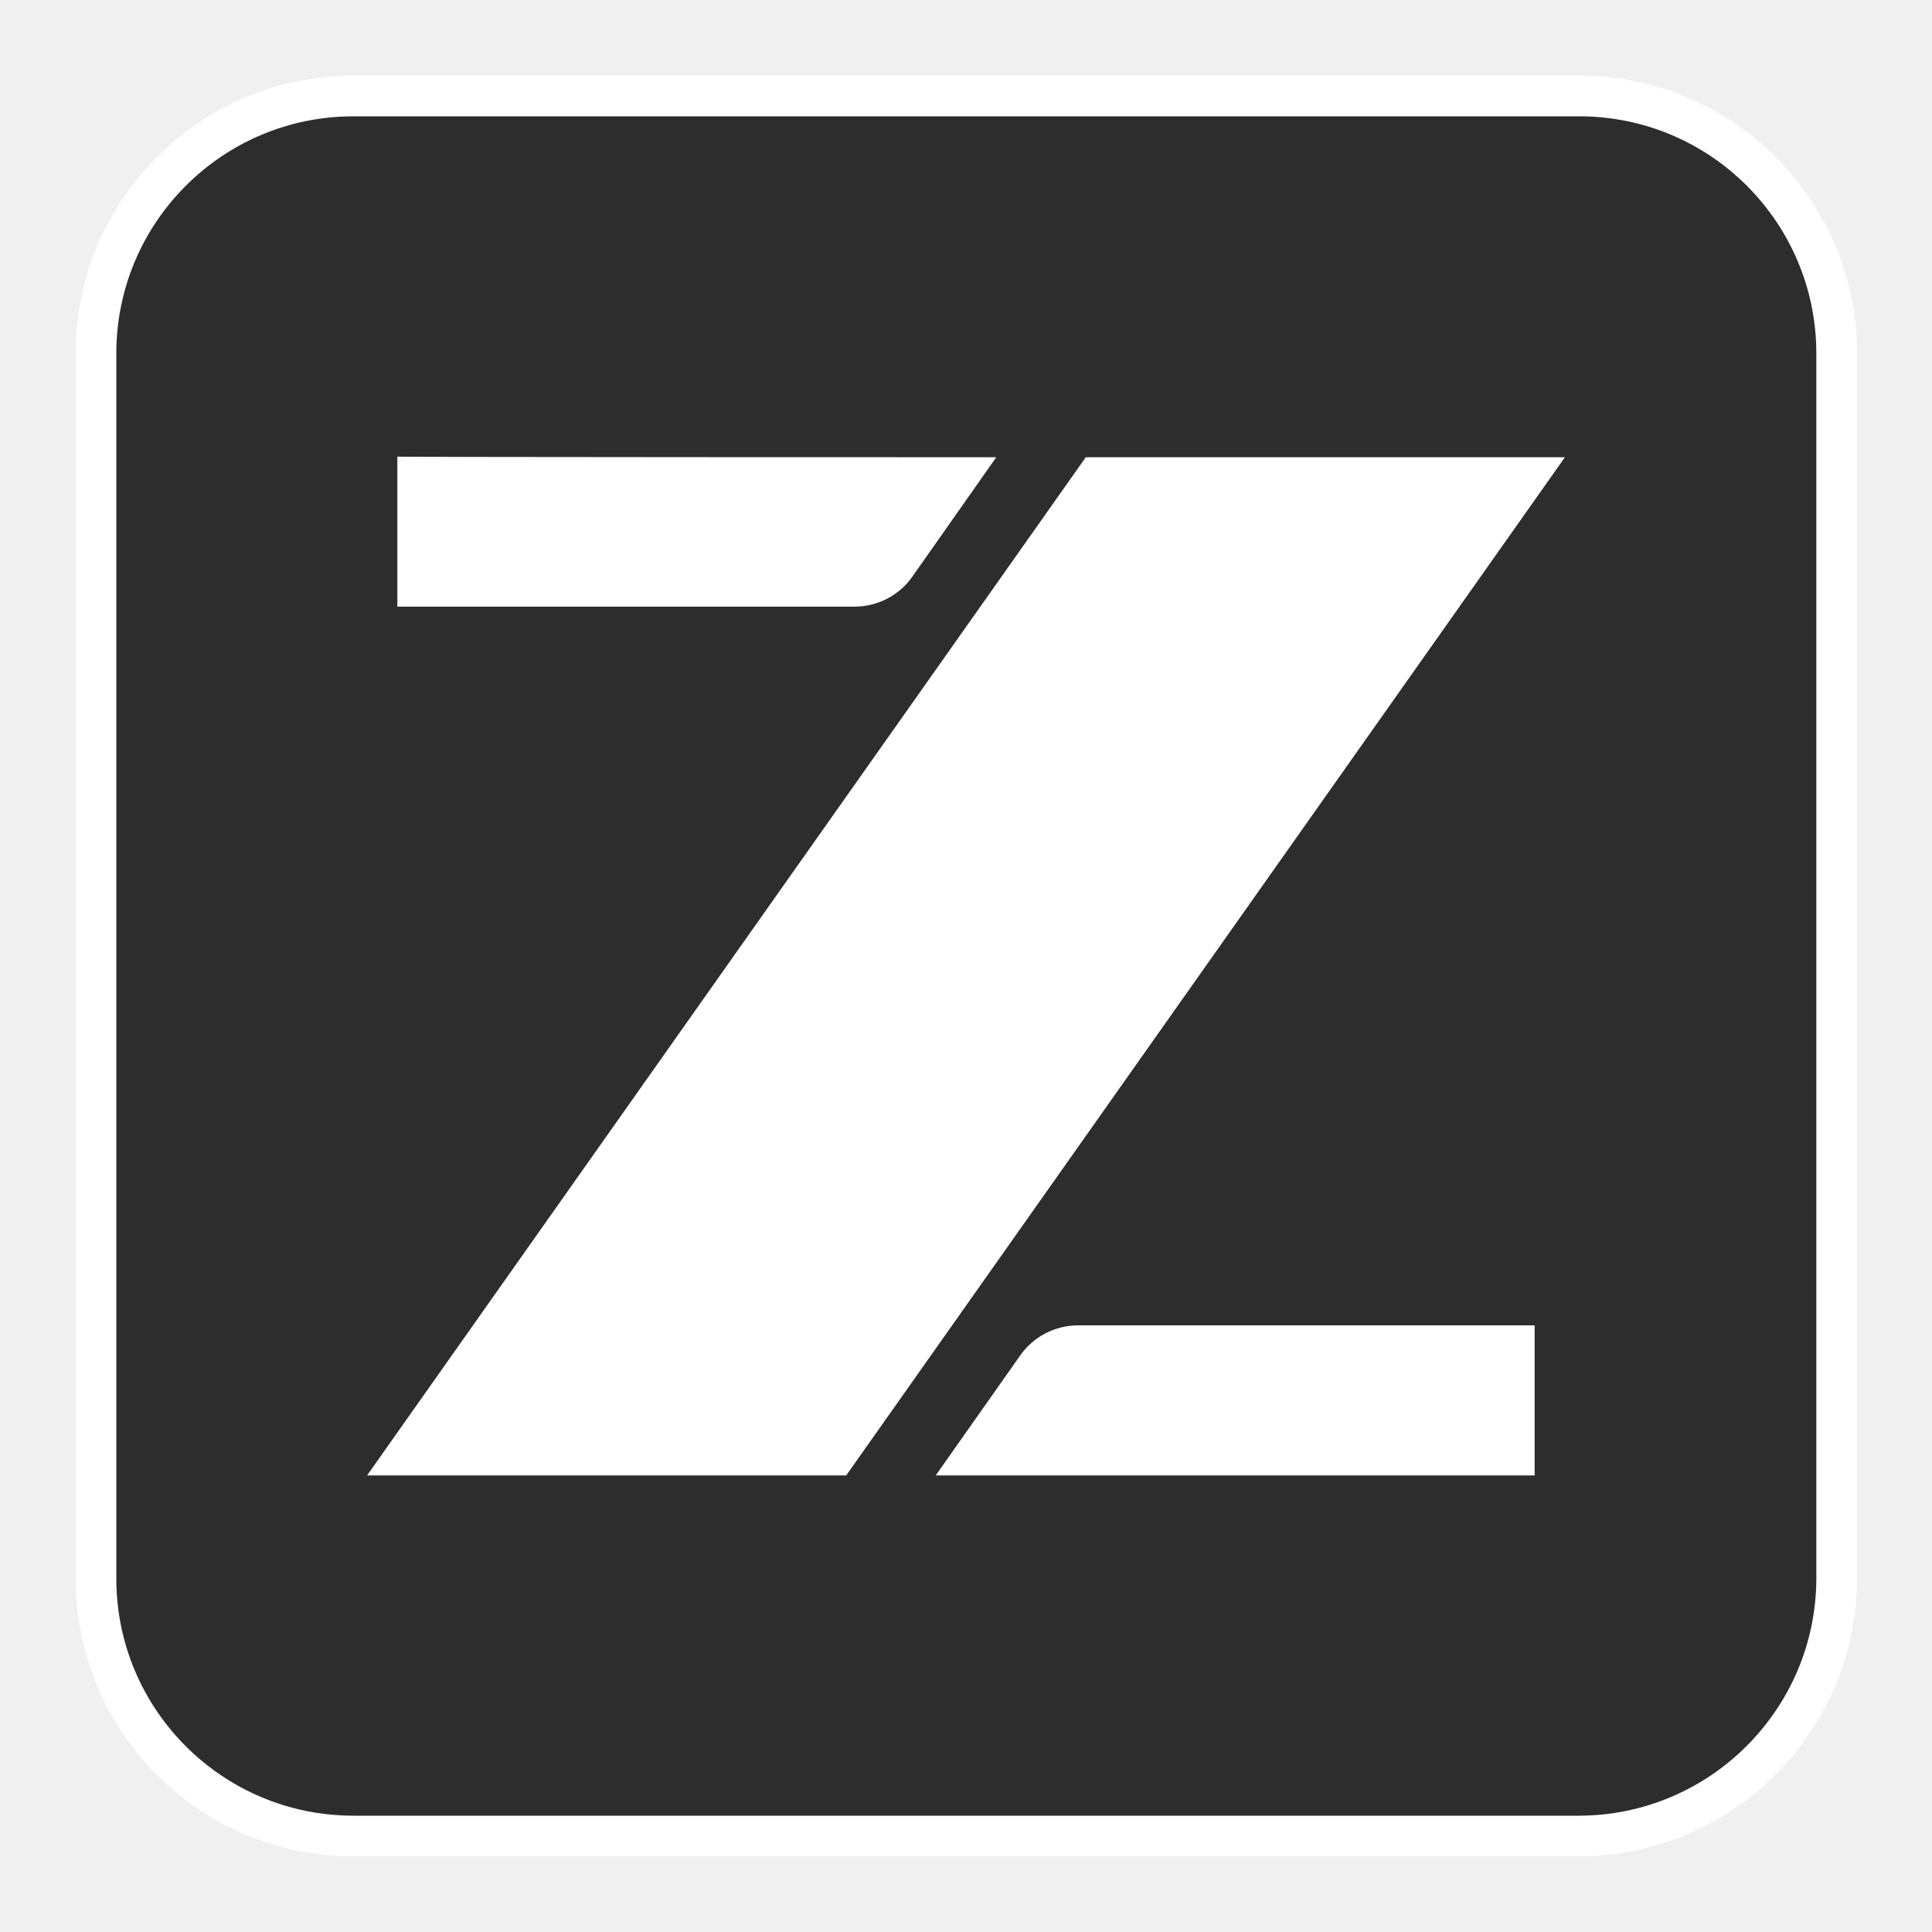
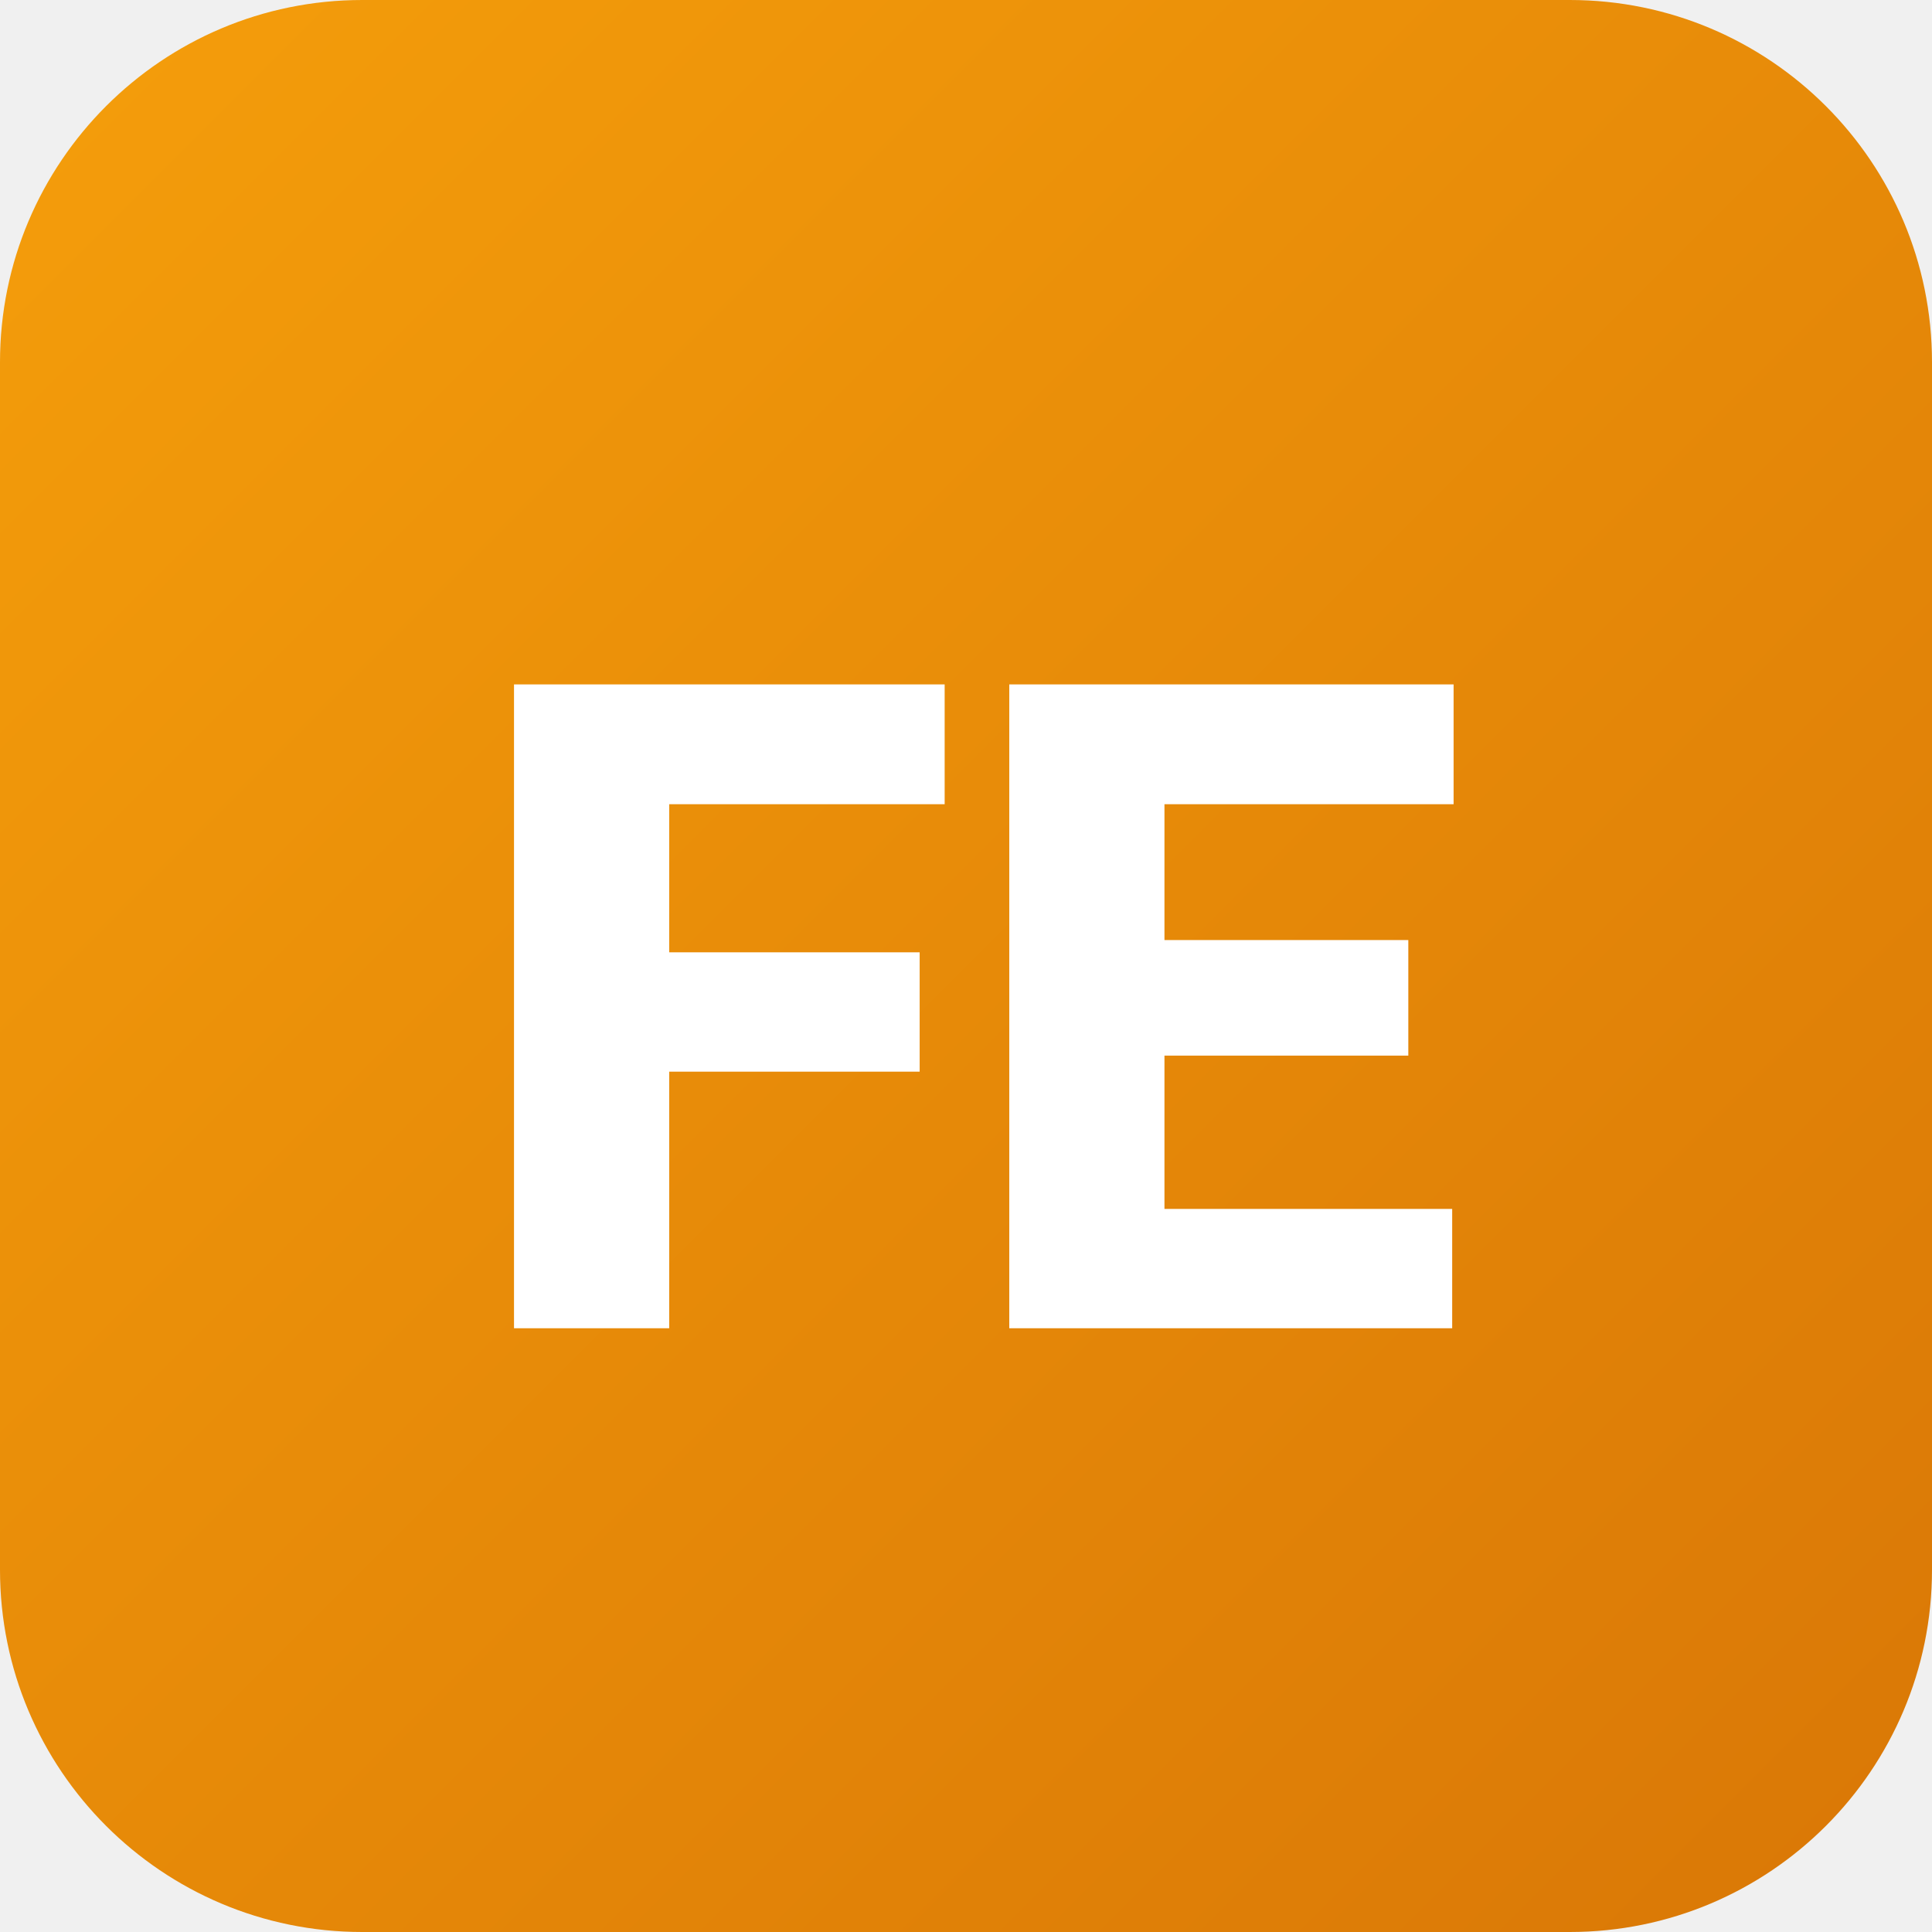
- <svg xmlns="http://www.w3.org/2000/svg" version="1.1" x="0px" y="0px" viewBox="0 0 30 30" style="enable-background:new 0 0 30 30;" xml:space="preserve">
+ <svg xmlns="http://www.w3.org/2000/svg" version="1.1" viewBox="0 0 64 64" role="img" aria-label="FormEngine Pro Logo">
  <defs>
-     <style type="text/css">
-     .st194{fill:#2D2D2D;stroke:#FFFFFF;stroke-width:0.632;stroke-miterlimit:10;}
-     .st23{fill:#FFFFFF;}
- 
-     .z-breathe {
-       animation: breathe 2.5s ease-in-out infinite;
-     }
- 
-     @keyframes breathe {
-       0%, 100% { opacity: 0.7; }
-       50% { opacity: 1; }
-     }
-   </style>
+     <linearGradient id="fe-grad" x1="0" y1="0" x2="1" y2="1">
+       <stop offset="0%" stop-color="#f59e0b" />
+       <stop offset="100%" stop-color="#d97706" />
+     </linearGradient>
  </defs>
-   <g>
-     <path class="st194" d="M24.51,28.51H5.49c-2.21,0-4-1.79-4-4V5.49c0-2.21,1.79-4,4-4h19.03c2.21,0,4,1.79,4,4v19.03     C28.51,26.72,26.72,28.51,24.51,28.51z" />
-     <g class="z-breathe">
-       <path class="st23" d="M15.47,7.1l-1.3,1.85c-0.2,0.29-0.54,0.47-0.9,0.47h-7.1V7.09C6.16,7.1,15.47,7.1,15.47,7.1z" />
-       <polygon class="st23" points="24.3,7.1 13.14,22.91 5.7,22.91 16.86,7.1" />
-       <path class="st23" d="M14.53,22.91l1.31-1.86c0.2-0.29,0.54-0.47,0.9-0.47h7.09v2.33H14.53z" />
-     </g>
-   </g>
+   <rect width="64" height="64" fill="url(#fe-grad)" rx="12" />
+   <text x="32" y="44" text-anchor="middle" font-family="ui-sans-serif, system-ui, -apple-system, Segoe UI, Roboto, Helvetica, Arial, sans-serif" font-size="30" font-weight="800" fill="#ffffff">FE</text>
</svg>
